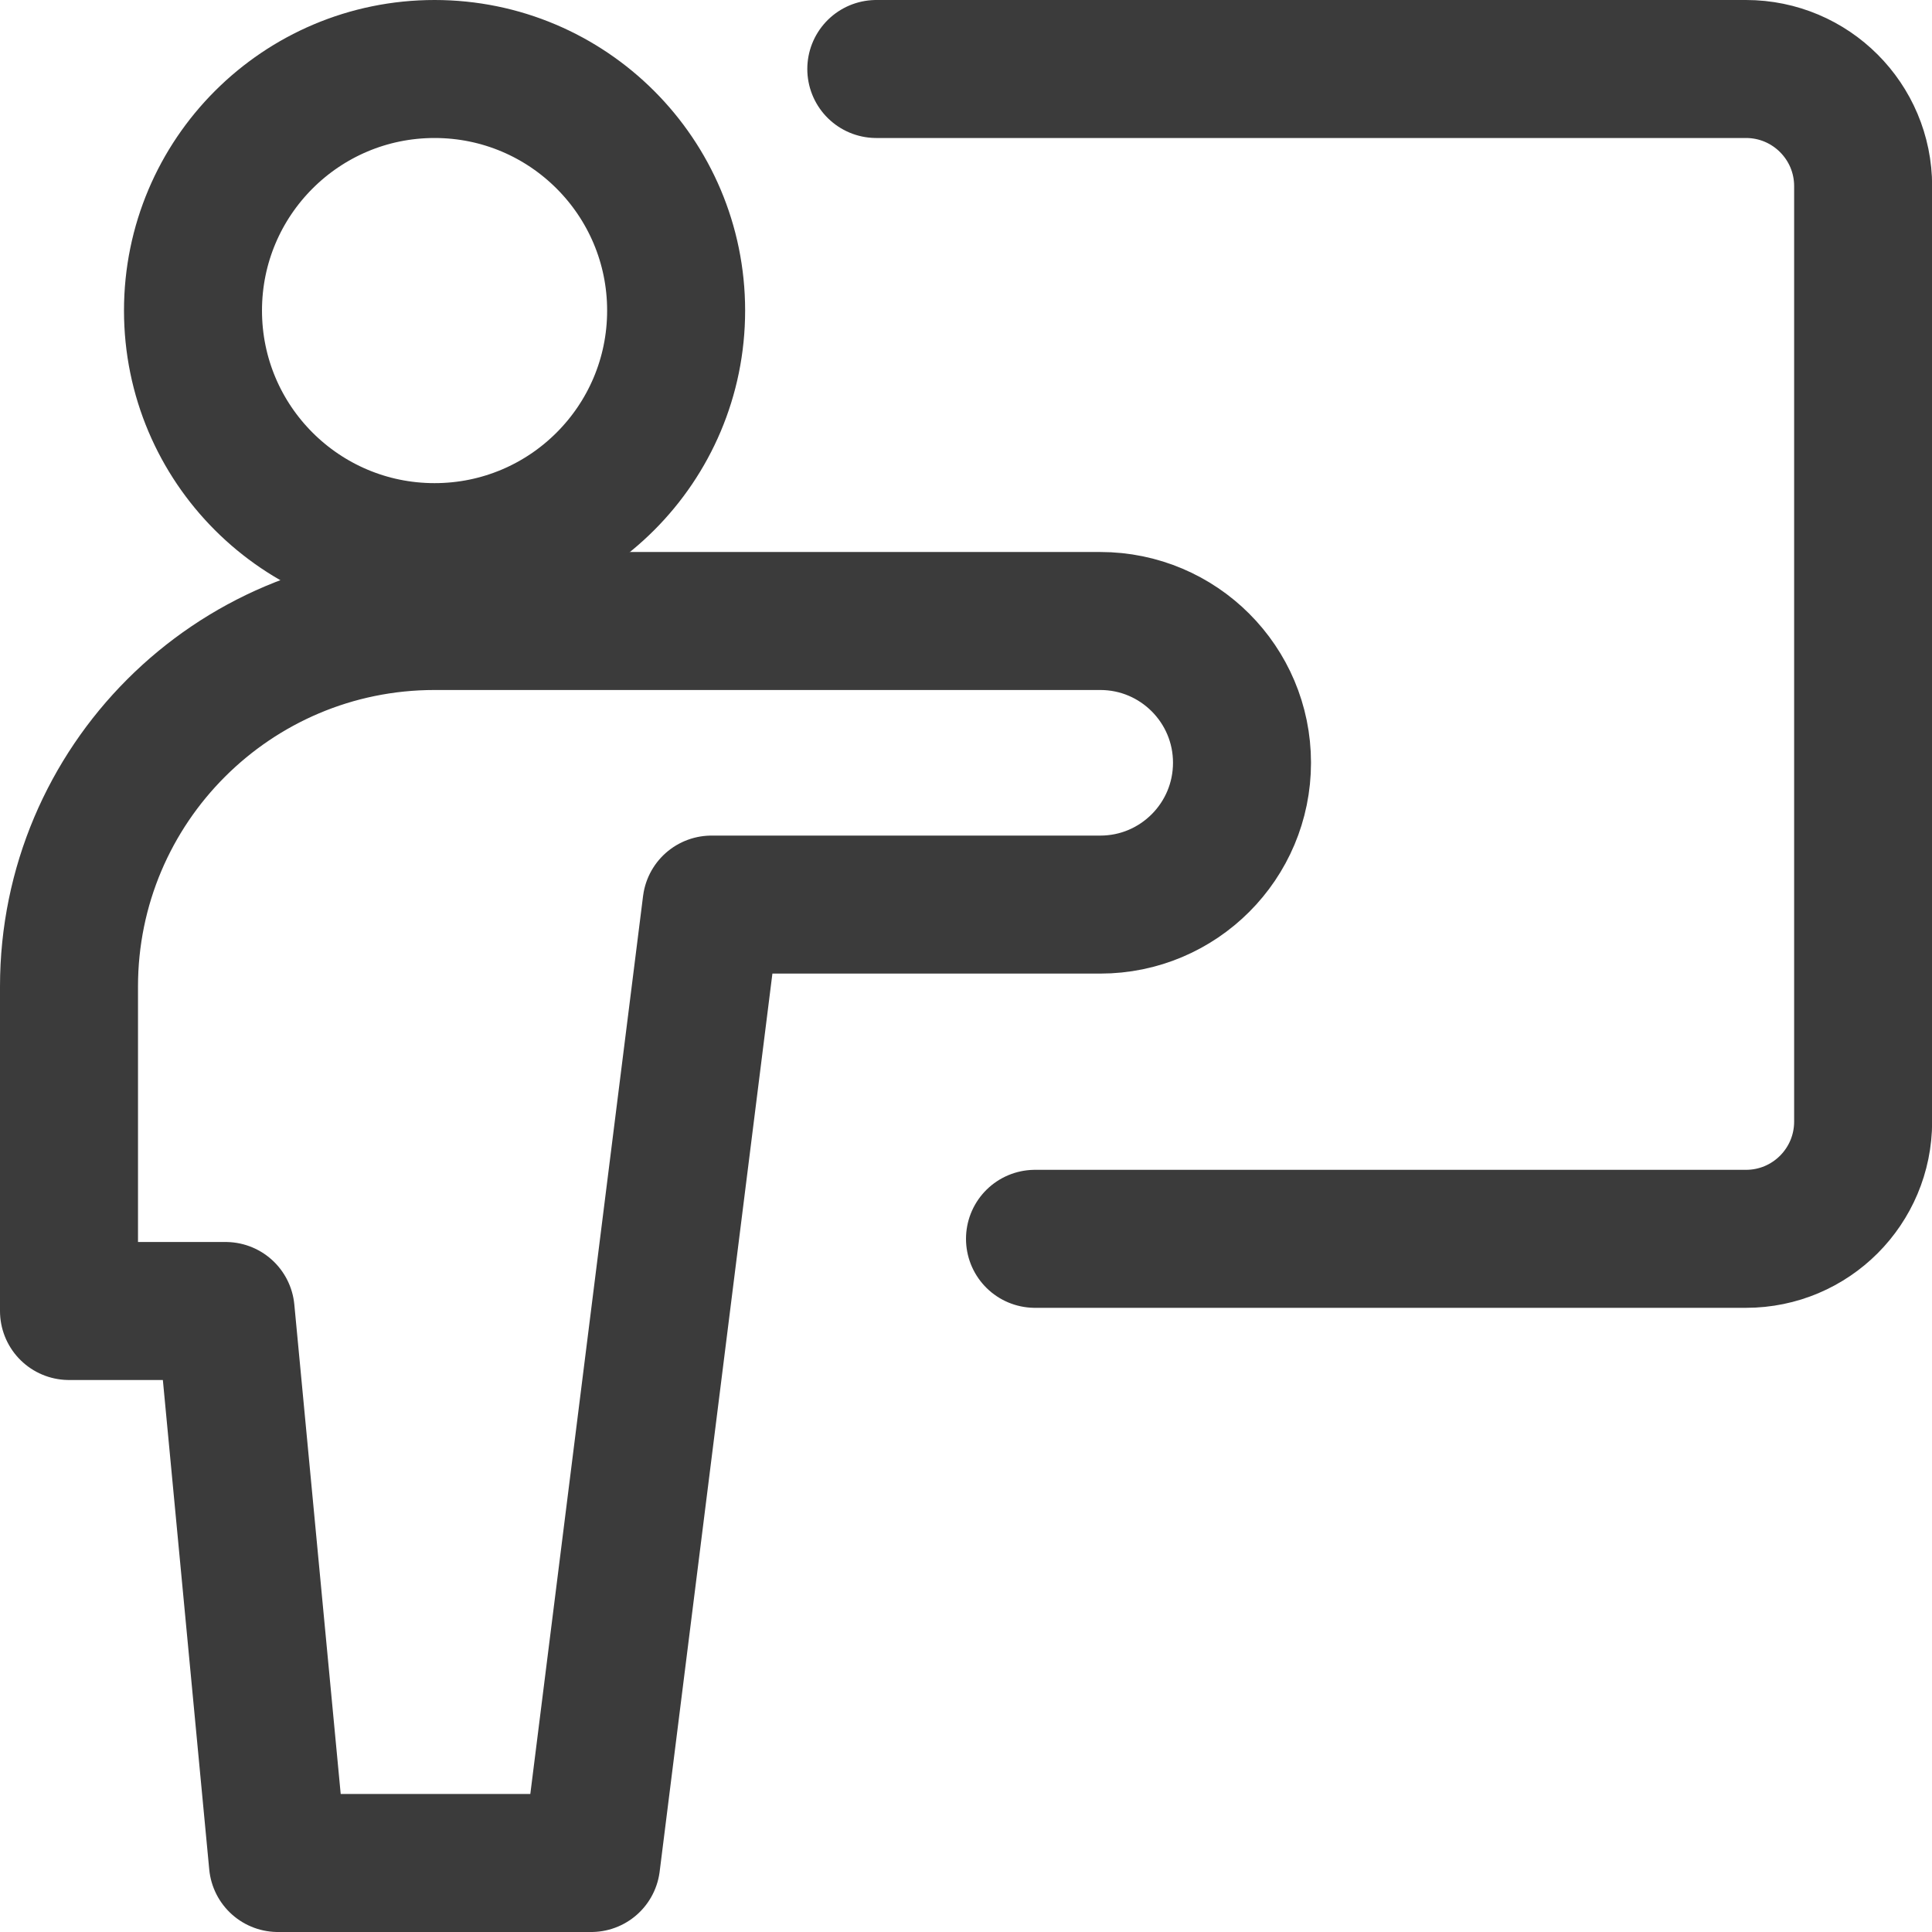
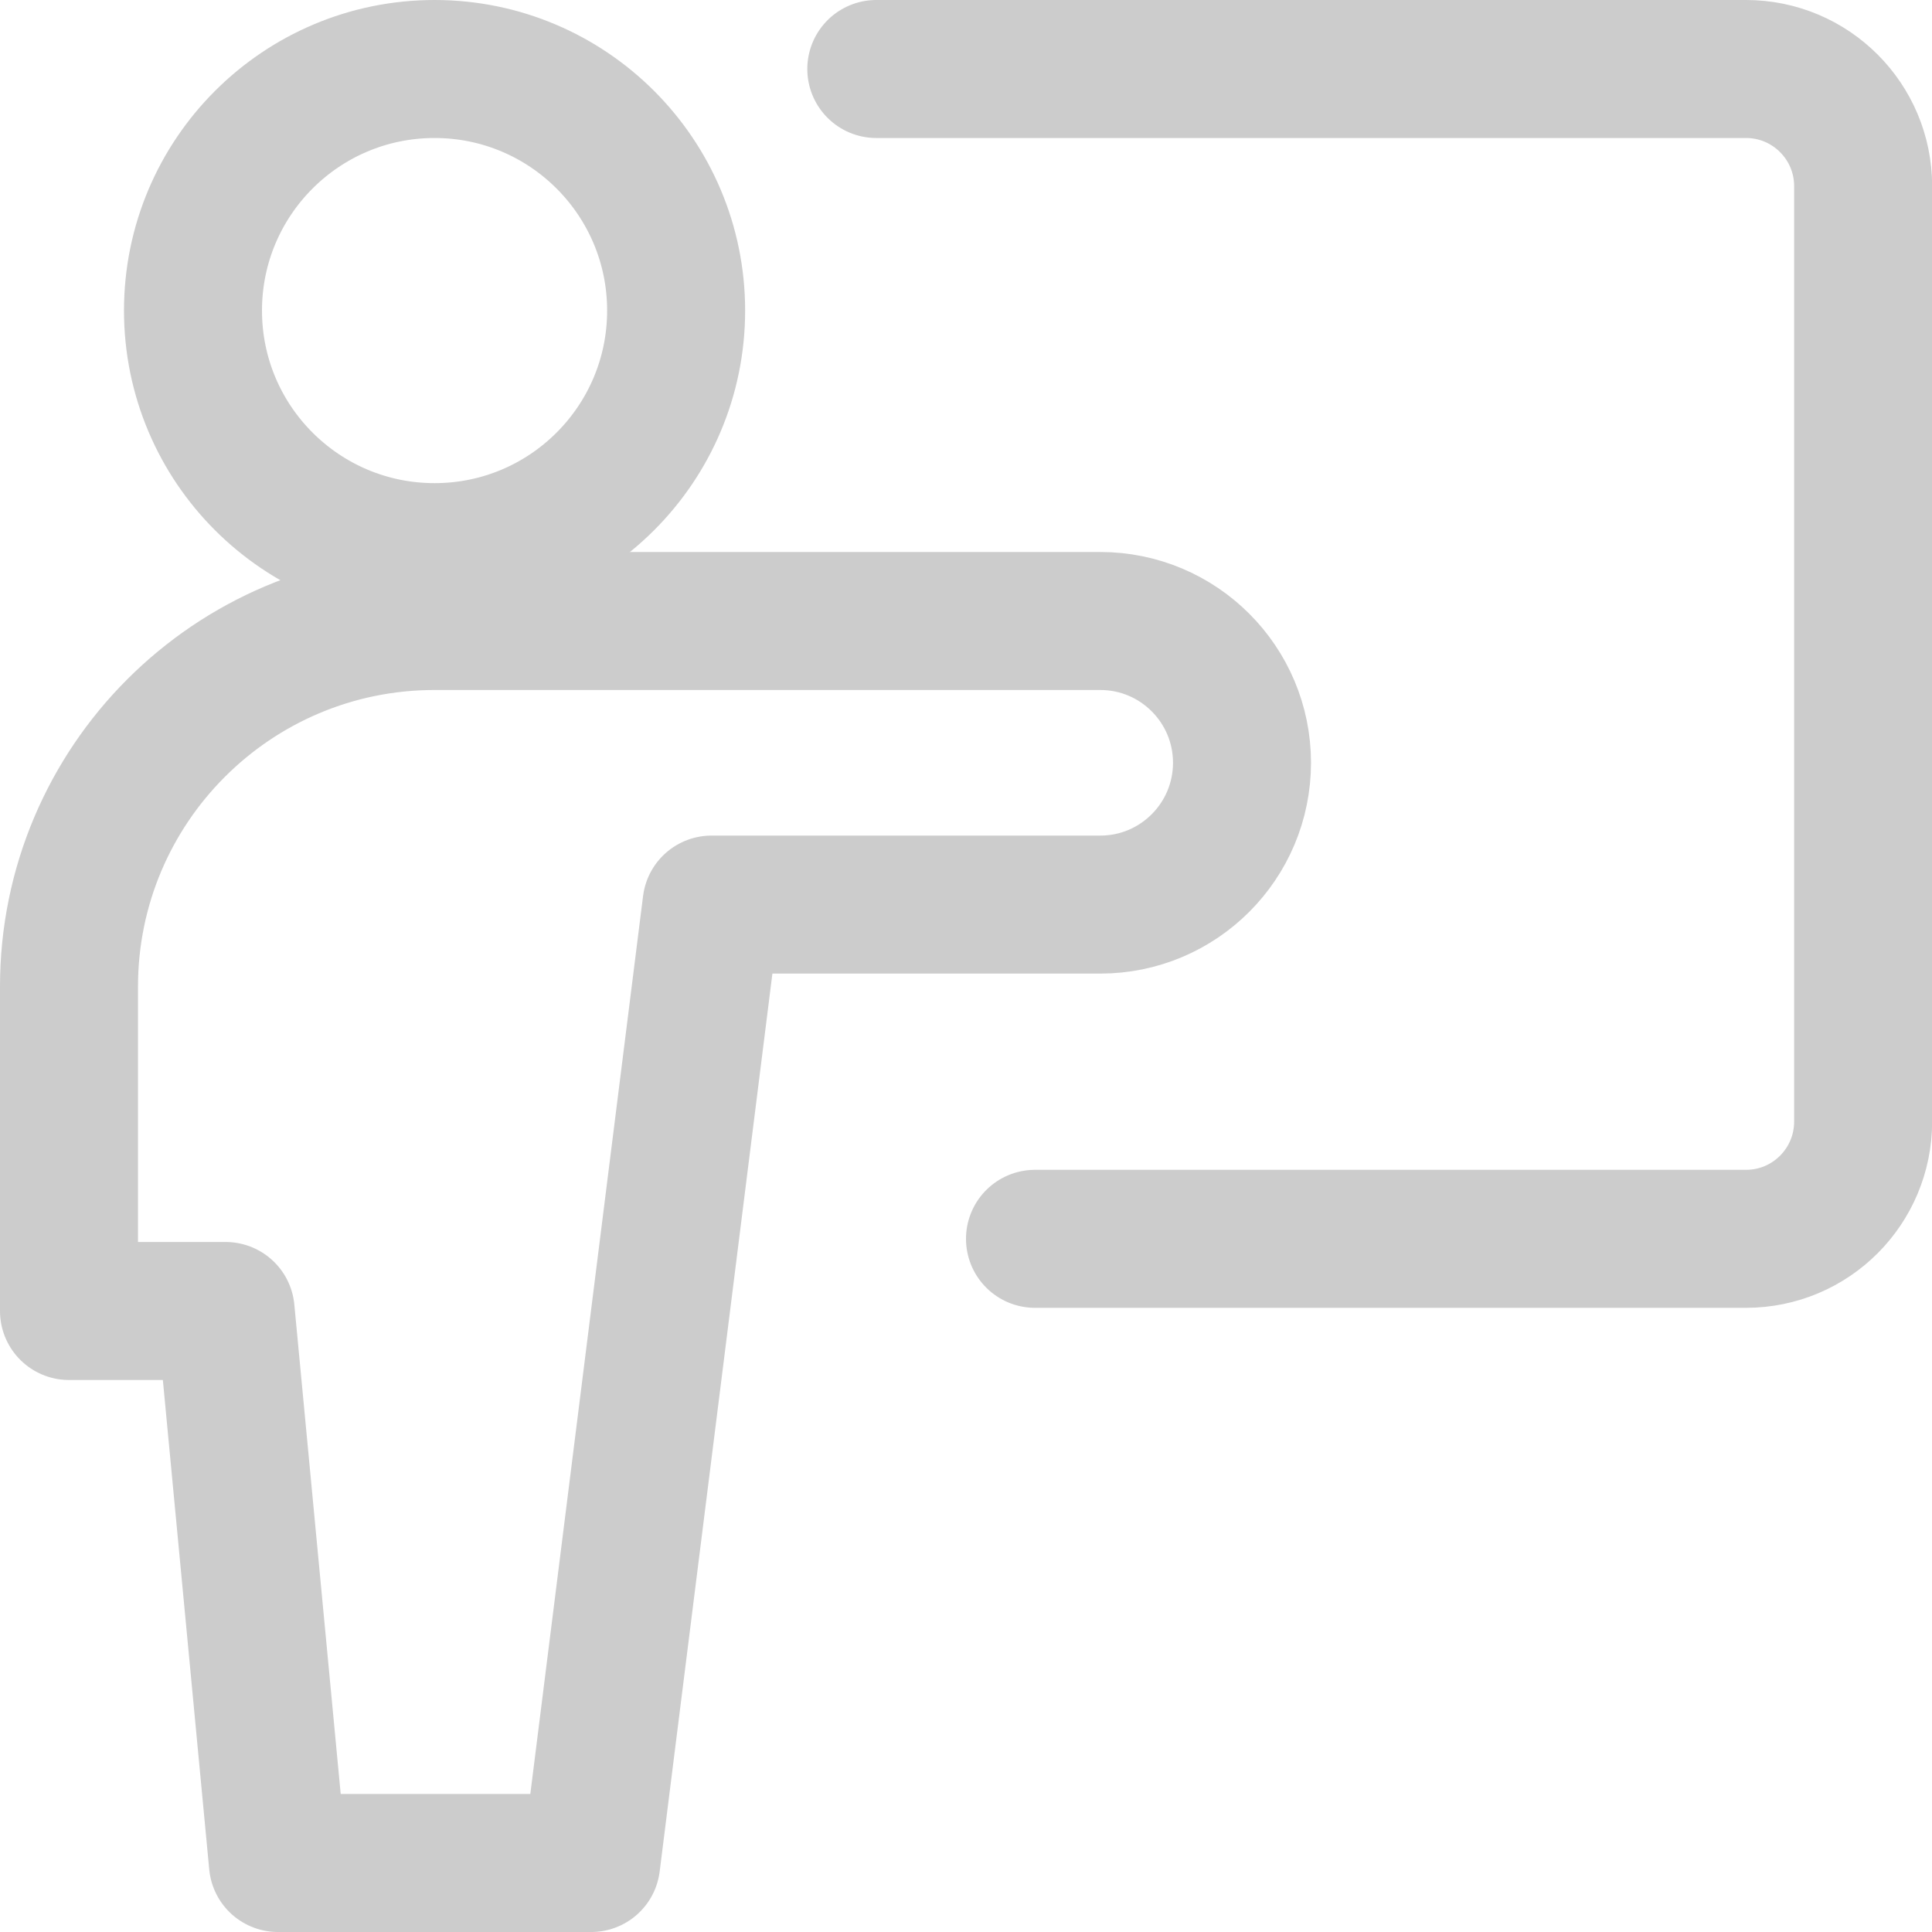
<svg xmlns="http://www.w3.org/2000/svg" width="32" height="32" viewBox="0 0 14 14">
-   <g fill="none" stroke="rgb(59, 59, 59)" stroke-linecap="round" stroke-linejoin="round">
+   <g fill="none" stroke="rgb(204, 204, 204)" stroke-linecap="round" stroke-linejoin="round">
    <path d="M6.35.5h6.302c.469 0 .849.38.849.849v6.778c0 .47-.38.85-.849.85H7.5M3.149 4.001a1.75 1.75 0 1 0 0-3.501a1.75 1.75 0 0 0 0 3.501" />
    <path d="M9 5.527C9 4.96 8.54 4.5 7.973 4.5H3.149v0A2.649 2.649 0 0 0 .5 7.149V9.5h1.135l.379 4h2.27l.872-6.945h2.817C8.54 6.555 9 6.095 9 5.527" />
  </g>
</svg>
